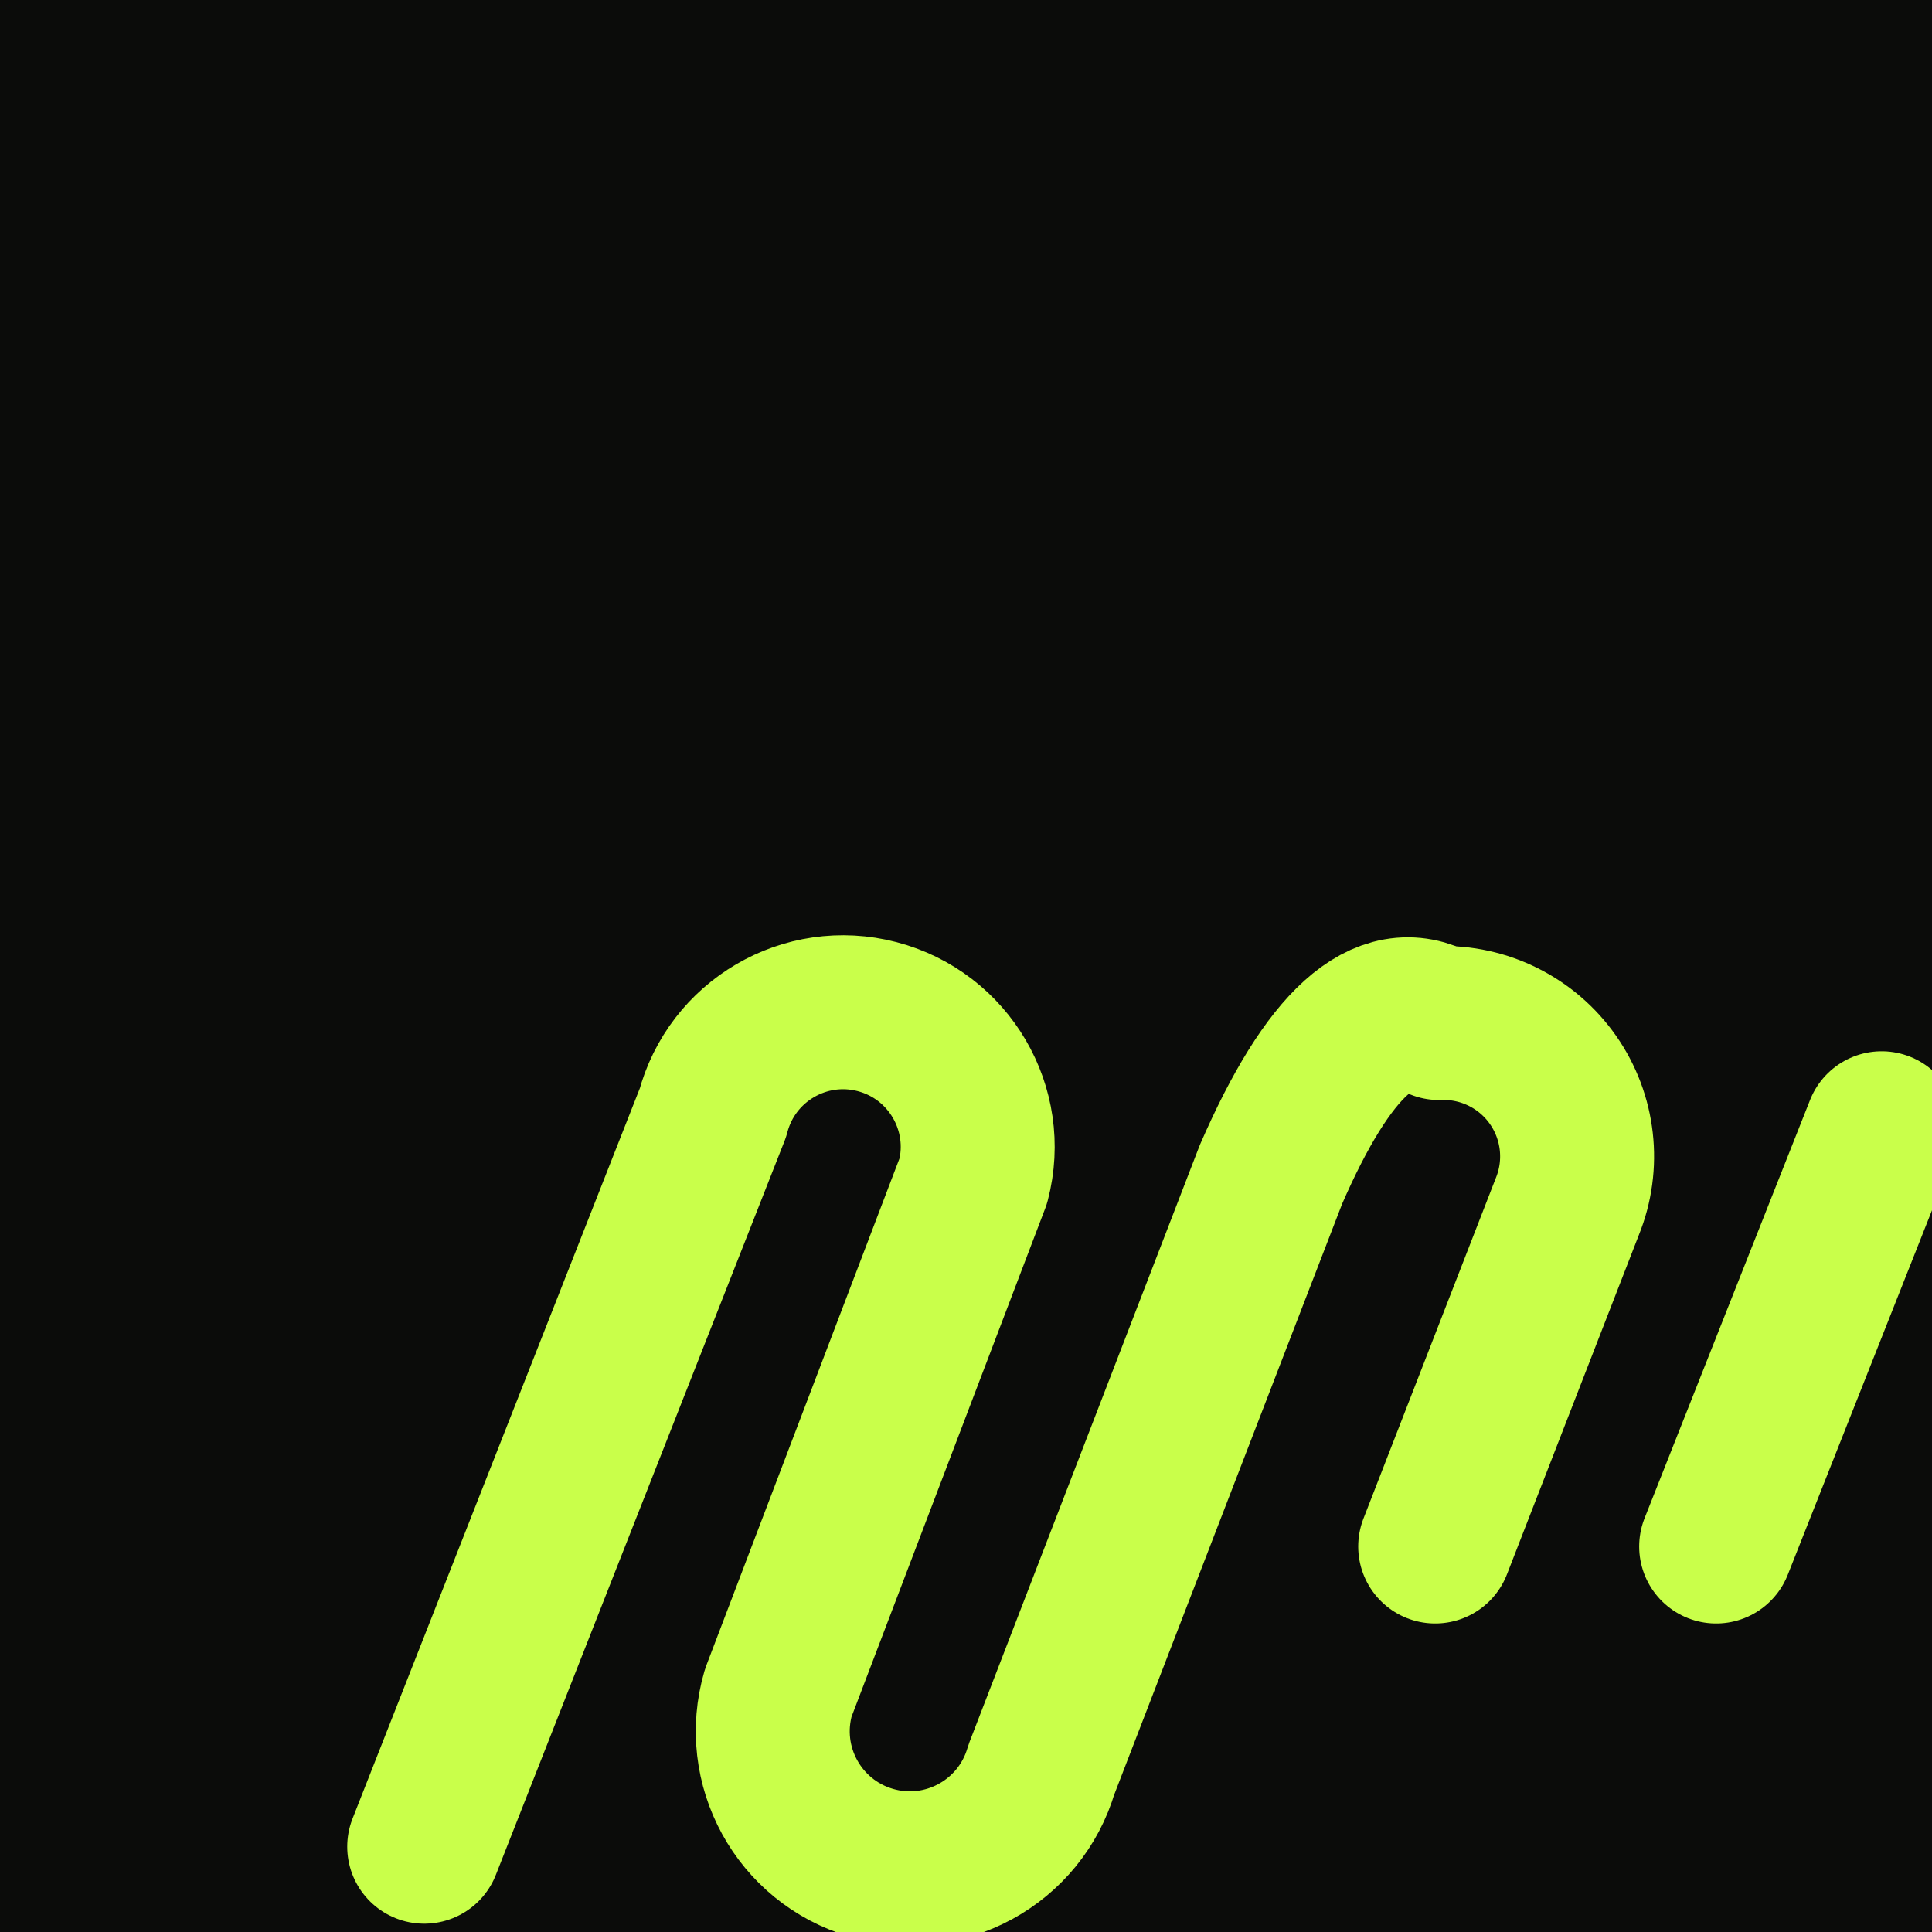
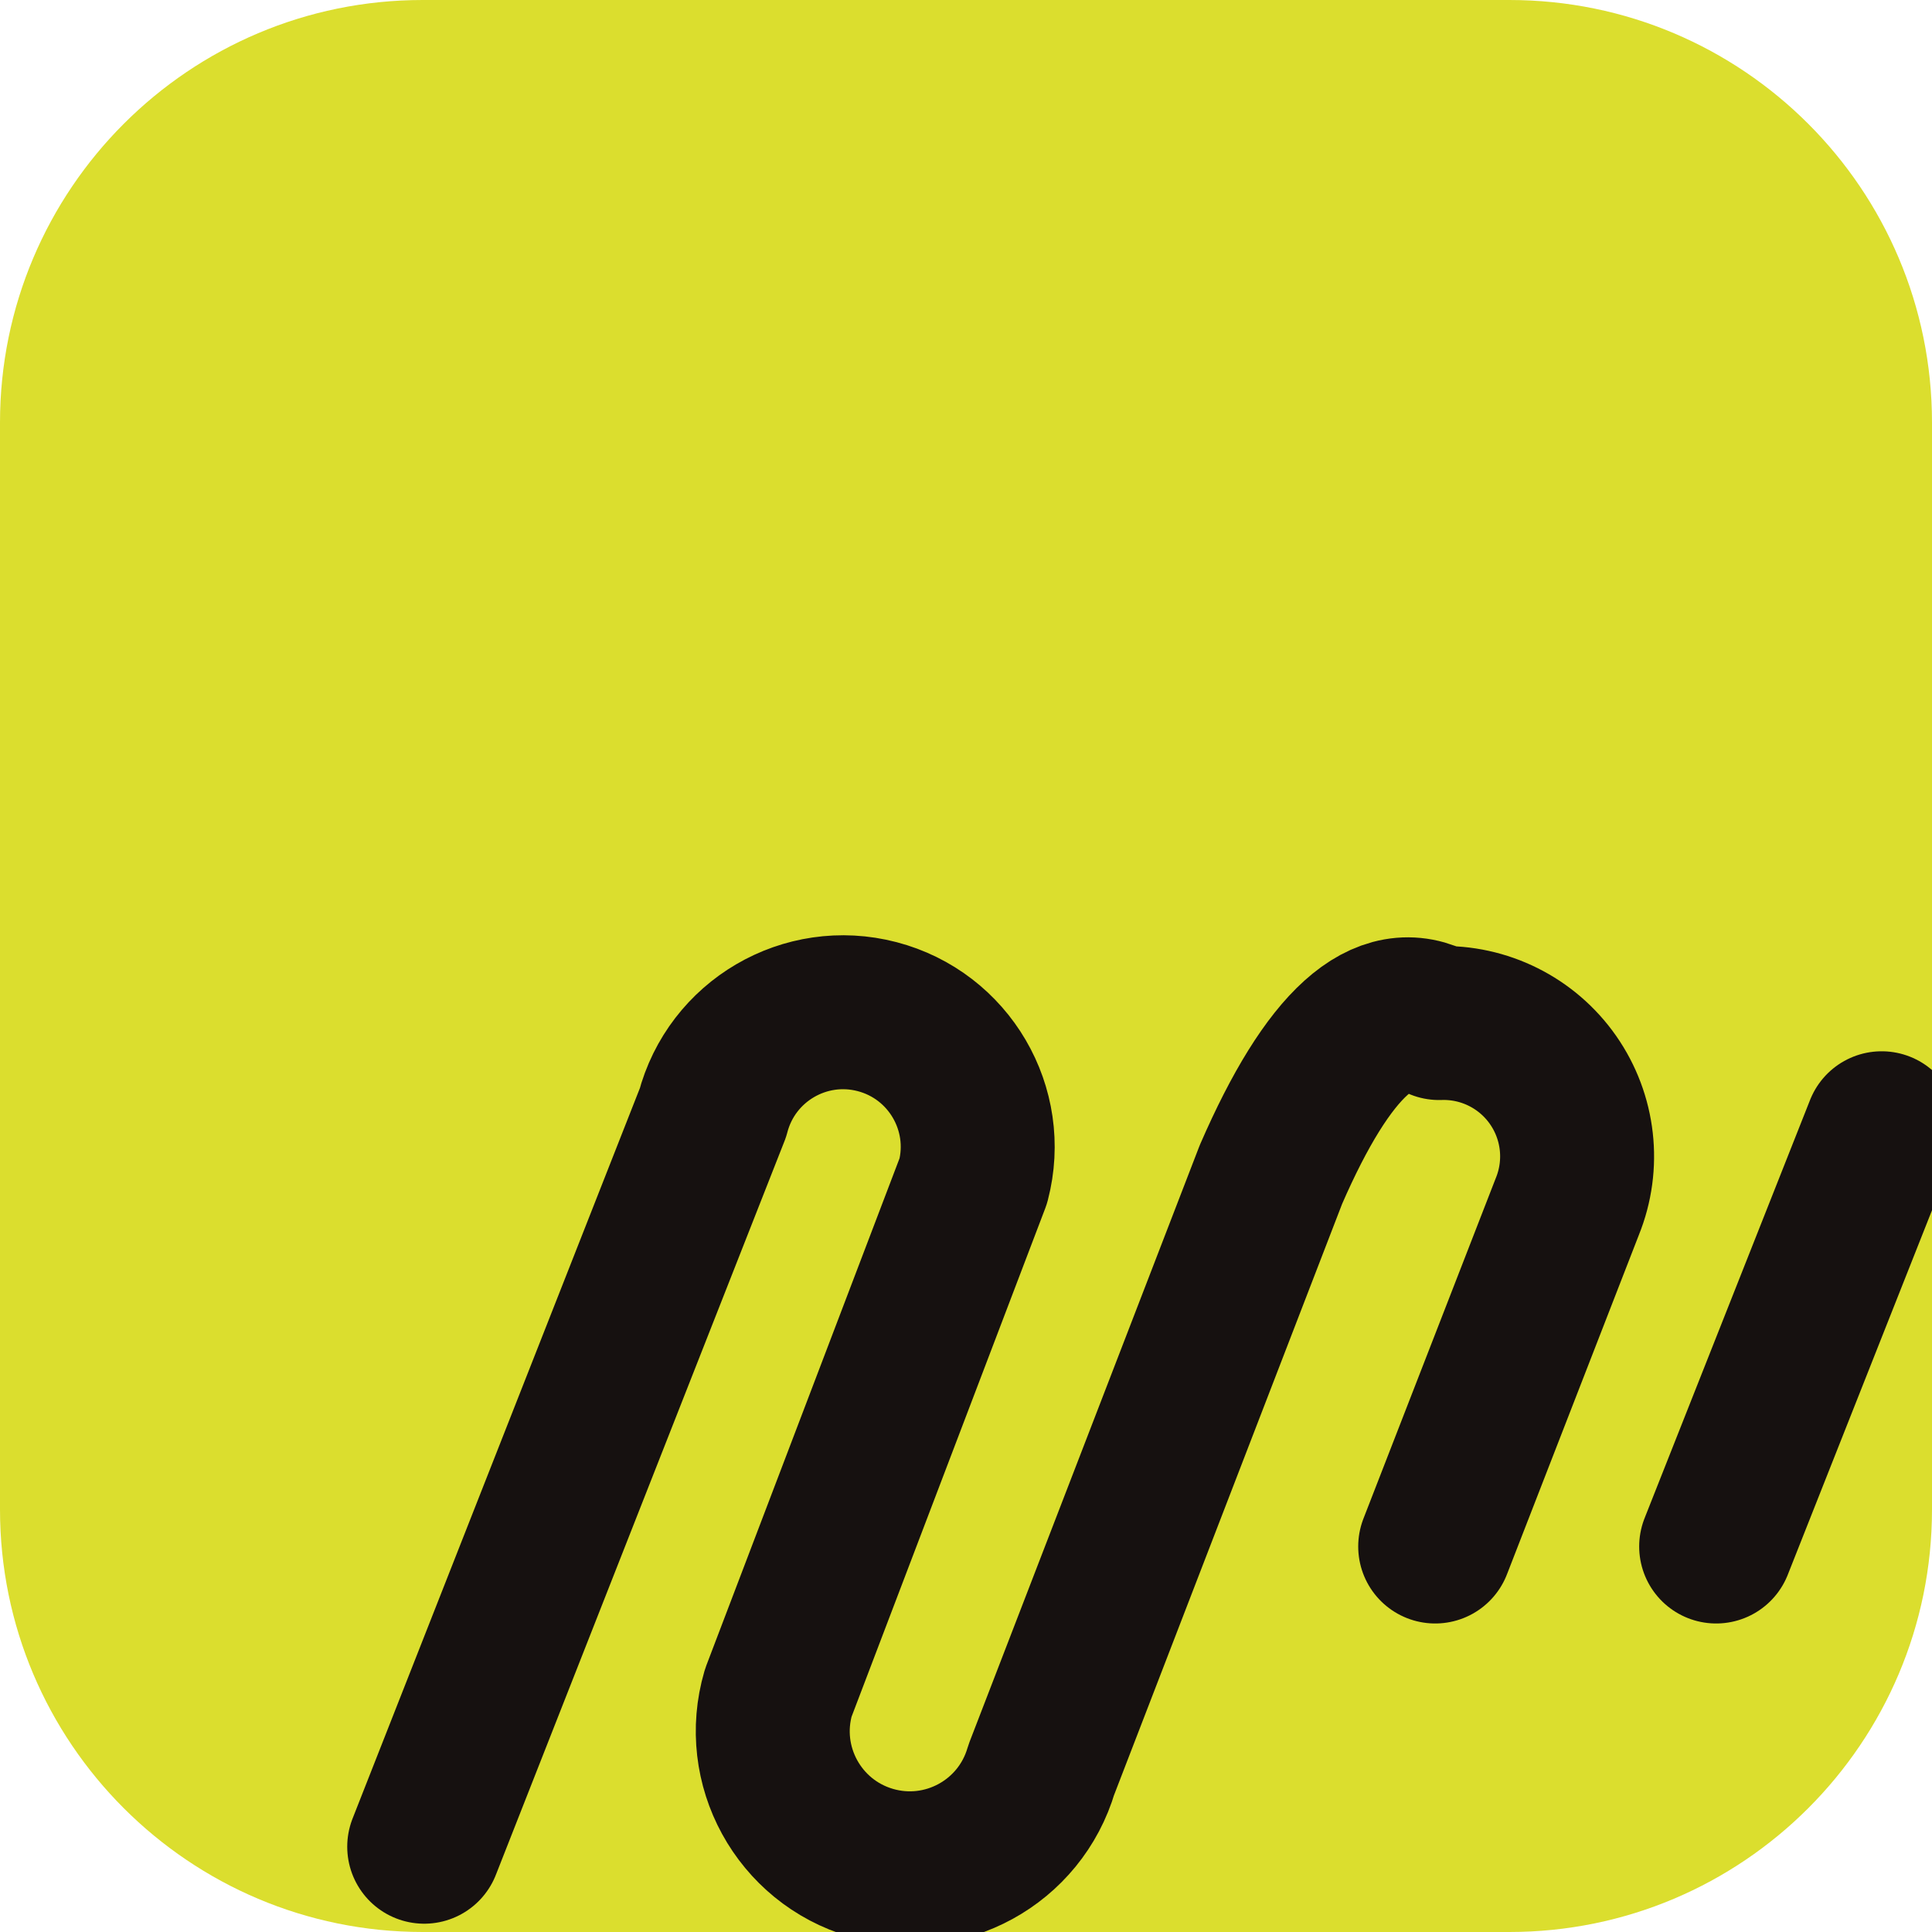
<svg xmlns="http://www.w3.org/2000/svg" viewBox="0 0 64 64">
-   <rect width="64" height="64" fill="#0b0c0a" />
-   <g transform="translate(5 14) scale(0.0425)" fill="none" stroke="#c9ff4a" stroke-width="120" stroke-linecap="round" stroke-linejoin="round">
+   <rect width="64" height="64" rx="14" fill="#dbde2e" />
+   <g transform="translate(5 14) scale(0.0425)" fill="none" stroke="#161110" stroke-width="120" stroke-linecap="round" stroke-linejoin="round">
    <path d="M213 1110 L 438 538 A 104 104 0 0 1 641 591 L 489 990 A 106 106 0 0 0 694 1050 L 873 586 Q 940 432 1004 468 A 104 104 0 0 1 1104 611 L 1001 876" />
    <path d="M1220 876 L 1349 550" />
  </g>
</svg>
